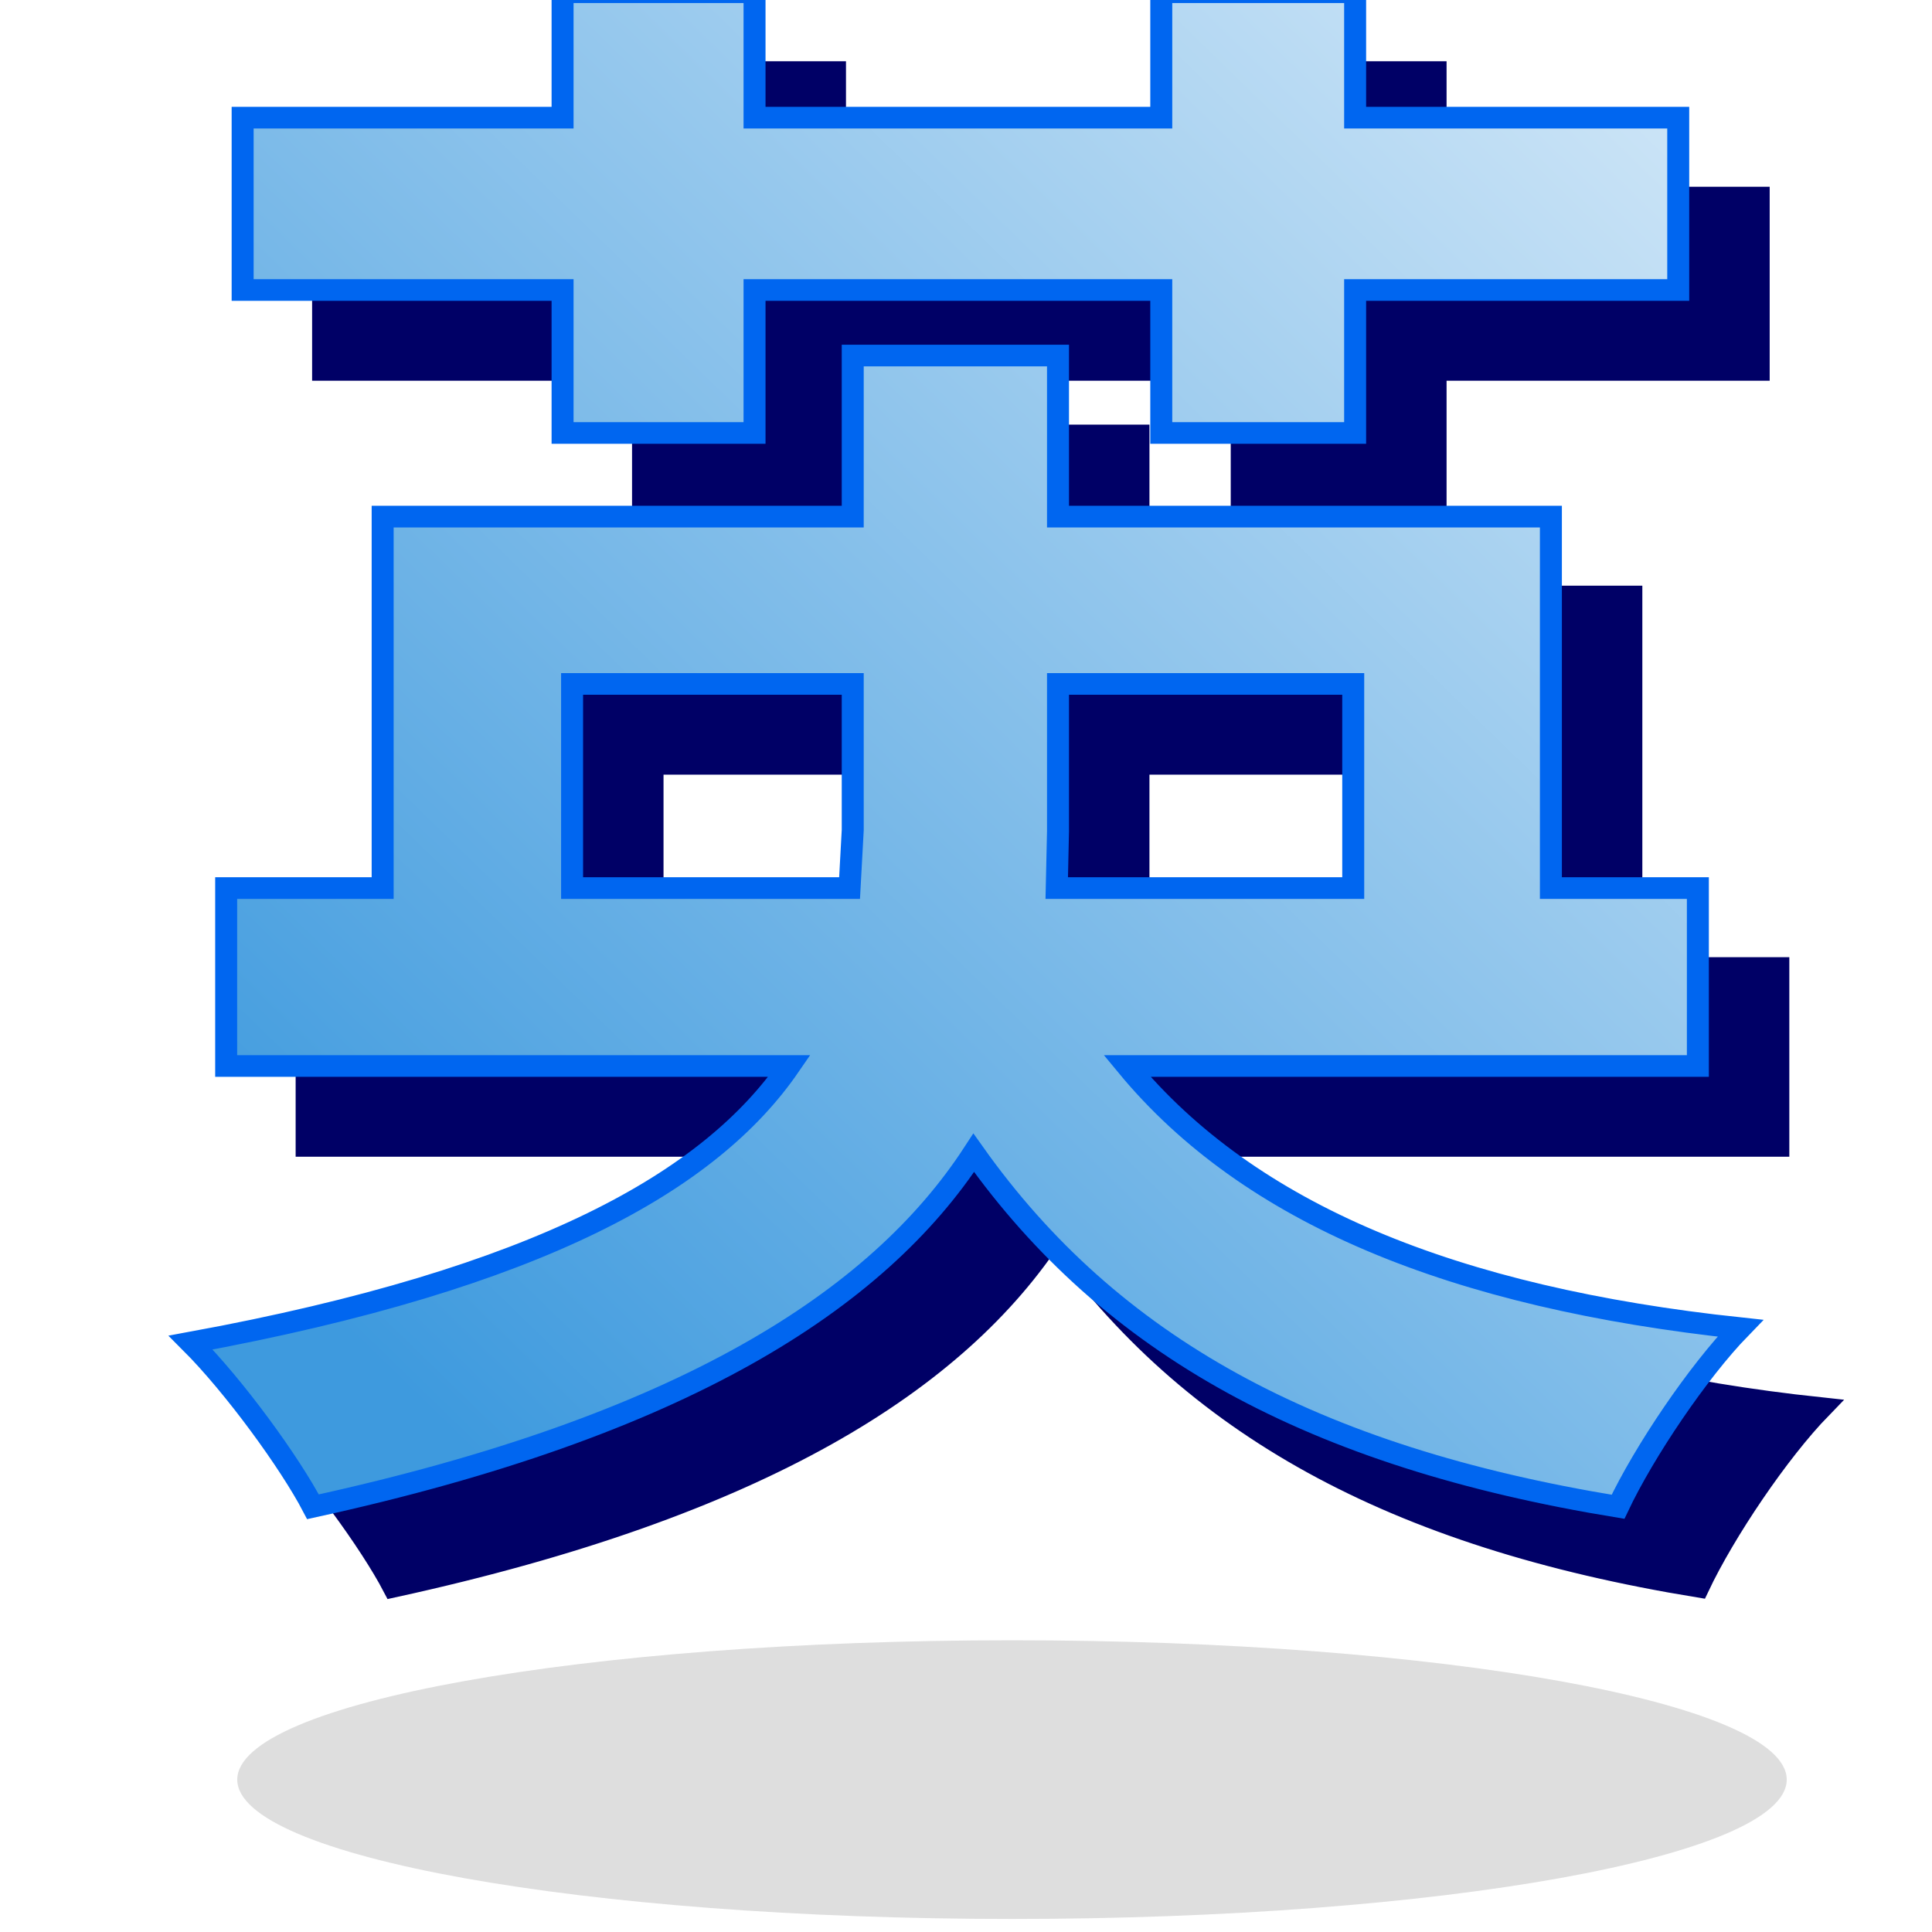
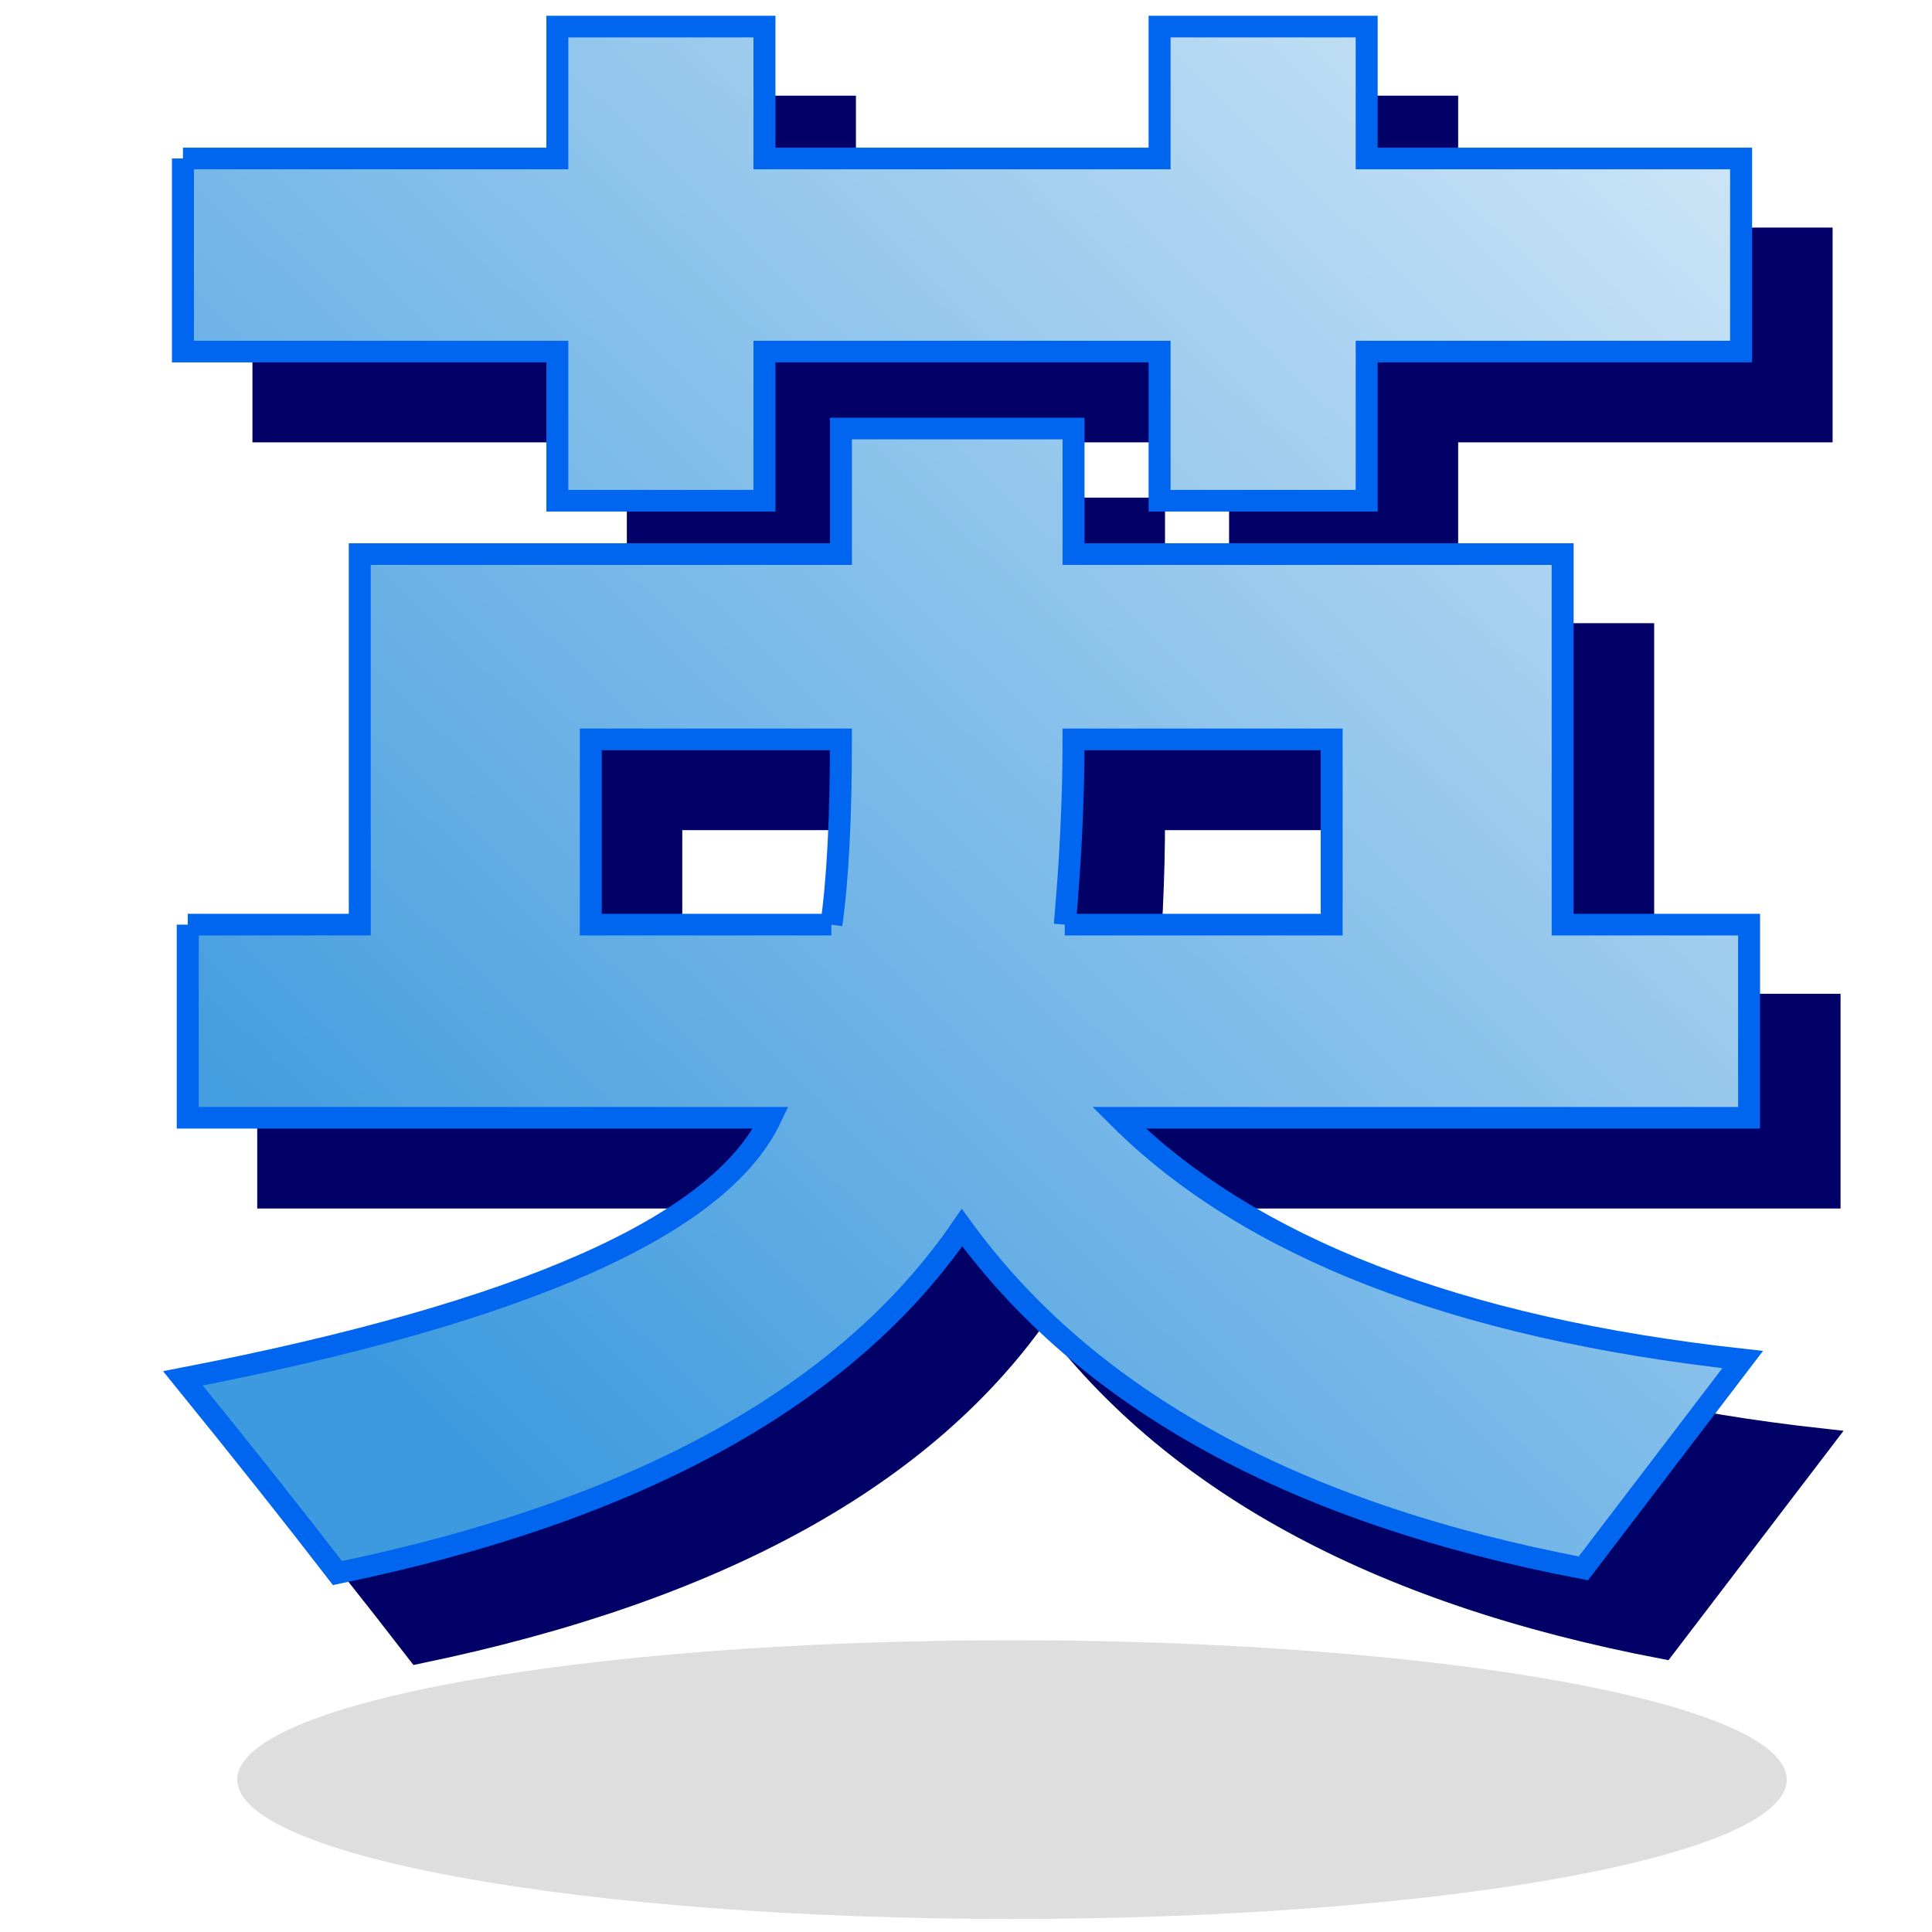
<svg xmlns="http://www.w3.org/2000/svg" xmlns:xlink="http://www.w3.org/1999/xlink" width="48px" height="48px" id="svg2383">
  <defs id="defs2385">
    <linearGradient id="linearGradient3165">
      <stop style="stop-color:#3e9ade;stop-opacity:1;" offset="0" id="stop3167" />
      <stop style="stop-color:#ffffff;stop-opacity:1;" offset="1" id="stop3169" />
    </linearGradient>
    <linearGradient xlink:href="#linearGradient3165" id="linearGradient3170" x1="9.429" y1="16.929" x2="21.286" y2="16.929" gradientUnits="userSpaceOnUse" />
    <linearGradient xlink:href="#linearGradient3165" id="linearGradient3182" x1="4" y1="22.214" x2="24.429" y2="22.214" gradientUnits="userSpaceOnUse" />
    <linearGradient xlink:href="#linearGradient3165" id="linearGradient3209" gradientUnits="userSpaceOnUse" x1="7.747" y1="27.428" x2="22.48" y2="13.873" />
    <linearGradient xlink:href="#linearGradient3165" id="linearGradient3213" gradientUnits="userSpaceOnUse" x1="8.405" y1="28.257" x2="23.511" y2="13.822" />
    <linearGradient xlink:href="#linearGradient3165" id="linearGradient3220" gradientUnits="userSpaceOnUse" x1="8.405" y1="28.257" x2="23.511" y2="13.822" />
    <linearGradient xlink:href="#linearGradient3165" id="linearGradient3226" gradientUnits="userSpaceOnUse" x1="8.405" y1="28.257" x2="23.511" y2="13.822" />
    <linearGradient xlink:href="#linearGradient3165" id="linearGradient3231" gradientUnits="userSpaceOnUse" x1="8.405" y1="28.257" x2="23.511" y2="13.822" />
    <linearGradient xlink:href="#linearGradient3165" id="linearGradient3234" gradientUnits="userSpaceOnUse" x1="8.405" y1="28.257" x2="23.511" y2="13.822" gradientTransform="matrix(0.7783402,0,0,0.8510982,20.29359,5.379176)" />
    <linearGradient xlink:href="#linearGradient3165" id="linearGradient3236" gradientUnits="userSpaceOnUse" x1="7.747" y1="27.428" x2="22.48" y2="13.873" />
    <linearGradient xlink:href="#linearGradient3165" id="linearGradient2404" gradientUnits="userSpaceOnUse" gradientTransform="matrix(1.45884,0,0,1.404898,49.19575,-11.08797)" x1="17.281" y1="29.757" x2="47.527" y2="0.757" />
    <linearGradient xlink:href="#linearGradient3165" id="linearGradient3183" x1="10.567" y1="37.848" x2="55.943" y2="-8.098" gradientUnits="userSpaceOnUse" gradientTransform="matrix(0.9452362,0,0,0.9452361,1.572825,0.5656012)" />
    <linearGradient xlink:href="#linearGradient3165" id="linearGradient3871" gradientUnits="userSpaceOnUse" gradientTransform="matrix(0.9452362,0,0,0.9452361,21.00127,7.171133)" x1="10.567" y1="37.848" x2="55.943" y2="-8.098" />
  </defs>
  <g id="layer1">
-     <text xml:space="preserve" style="font-size:40.237px;font-style:normal;font-variant:normal;font-weight:bold;font-stretch:normal;text-align:start;line-height:125%;writing-mode:lr-tb;text-anchor:start;fill:#000066;fill-opacity:1;stroke:#000066;stroke-width:0.542;stroke-linecap:butt;stroke-linejoin:miter;stroke-miterlimit:4;stroke-dasharray:none;stroke-opacity:1;font-family:'微软雅黑';-inkscape-font-specification:'微软雅黑 Bold'" x="5.593" y="36.007" id="text3867" transform="scale(1.007359,0.9926943)">
-       <tspan id="tspan3869" x="5.593" y="36.007" style="fill:#000066;fill-opacity:1;stroke:#000066;stroke-width:0.542;stroke-miterlimit:4;stroke-dasharray:none;stroke-opacity:1">英</tspan>
-     </text>
+     <path transform="scale(1.007359,0.9926943)" style="font-size:40.237px;font-style:normal;font-variant:normal;font-weight:bold;font-stretch:normal;text-align:start;line-height:125%;writing-mode:lr-tb;text-anchor:start;fill:#000066;fill-opacity:1;stroke:#000066;stroke-width:0.542;stroke-linecap:butt;stroke-linejoin:miter;stroke-miterlimit:4;stroke-opacity:1;font-family:'微软雅黑';-inkscape-font-specification:'微软雅黑 Bold'" d="M 6.497,5.966 L 15.731,5.966 L 15.731,2.666 L 20.839,2.666 L 20.839,5.966 L 30.584,5.966 L 30.584,2.666 L 35.692,2.666 L 35.692,5.966 L 44.927,5.966 L 44.927,10.8 L 35.692,10.8 L 35.692,14.532 L 30.584,14.532 L 30.584,10.8 L 20.839,10.8 L 20.839,14.532 L 15.731,14.532 L 15.731,10.8 L 6.497,10.8 L 6.497,5.966 M 6.615,25.142 L 10.859,25.142 L 10.859,15.868 L 22.725,15.868 L 22.725,12.725 L 28.462,12.725 L 28.462,15.868 L 40.526,15.868 L 40.526,25.142 L 45.123,25.142 L 45.123,29.975 L 29.582,29.975 C 32.791,33.223 37.919,35.24 44.966,36.026 L 41.036,41.252 C 33.911,39.877 28.803,37.035 25.712,32.726 C 22.87,36.93 17.735,39.812 10.309,41.37 C 9.235,39.956 7.964,38.332 6.497,36.498 C 14.906,34.847 19.739,32.673 20.997,29.975 L 6.615,29.975 L 6.615,25.142 M 28.246,25.142 L 34.828,25.142 L 34.828,20.505 L 28.462,20.505 C 28.462,21.972 28.39,23.518 28.246,25.142 M 22.49,25.142 C 22.647,24.029 22.725,22.483 22.725,20.505 L 16.556,20.505 L 16.556,25.142 L 22.49,25.142" id="text3867" />
    <path style="opacity:1;fill:#6b6b6b;fill-opacity:0.221;stroke:none;stroke-width:0.378;stroke-linejoin:round;stroke-miterlimit:4;stroke-dasharray:none;stroke-dashoffset:0;stroke-opacity:1" id="path2390" d="M 41,45.357 A 15.643,2.357 0 1 1 9.714,45.357 A 15.643,2.357 0 1 1 41,45.357 z" transform="matrix(1.230458,0,0,1.468798,-6.058047,-22.40621)" />
    <text xml:space="preserve" style="font-size:12px;font-style:normal;font-weight:bold;fill:#000000;fill-opacity:1;stroke:none;stroke-width:1px;stroke-linecap:butt;stroke-linejoin:miter;stroke-opacity:1;font-family:Bitstream Vera Sans" x="14.429" y="15.714" id="text2387">
      <tspan id="tspan2389" x="14.429" y="15.714" />
    </text>
    <text xml:space="preserve" style="font-size:12px;font-style:normal;font-weight:normal;fill:#000000;fill-opacity:1;stroke:none;stroke-width:1px;stroke-linecap:butt;stroke-linejoin:miter;stroke-opacity:1;font-family:Bitstream Vera Sans" x="17" y="16.714" id="text2396">
      <tspan id="tspan2398" x="17" y="16.714" style="font-style:normal;font-weight:bold" />
    </text>
    <path style="font-size:28px;font-style:normal;font-variant:normal;font-weight:bold;font-stretch:normal;text-align:start;line-height:125%;writing-mode:lr-tb;text-anchor:start;fill:url(#linearGradient2404);fill-opacity:1;stroke:#0066f0;stroke-width:0.573;stroke-linecap:butt;stroke-linejoin:miter;stroke-miterlimit:4;stroke-dasharray:none;stroke-opacity:1;font-family:'微软雅黑';-inkscape-font-specification:'微软雅黑 Bold'" d="M 80.515,-1.561 L 80.515,5.244 L 65.653,5.244 L 65.653,26.888 L 71.534,26.888 L 71.534,24.122 L 80.515,24.122 L 80.515,36.503 L 86.579,36.503 L 86.579,24.122 L 95.56,24.122 L 95.56,26.8 L 101.44,26.8 L 101.44,5.244 L 86.579,5.244 L 86.579,-1.561 L 80.515,-1.561 z M 71.534,10.556 L 80.515,10.556 L 80.515,18.854 L 71.534,18.854 L 71.534,10.556 z M 86.579,10.556 L 95.56,10.556 L 95.56,18.854 L 86.579,18.854 L 86.579,10.556 z" id="text2400" />
-     <text xml:space="preserve" style="font-size:40.237px;font-style:normal;font-variant:normal;font-weight:bold;font-stretch:normal;text-align:start;line-height:125%;writing-mode:lr-tb;text-anchor:start;fill:url(#linearGradient3183);fill-opacity:1;stroke:#0066f0;stroke-width:0.542;stroke-linecap:butt;stroke-linejoin:miter;stroke-miterlimit:4;stroke-dasharray:none;stroke-opacity:1;font-family:'微软雅黑';-inkscape-font-specification:'微软雅黑 Bold'" x="3.608" y="34.006" id="text2398" transform="scale(1.007359,0.9926943)">
-       <tspan id="tspan2400" x="3.608" y="34.006" style="fill:url(#linearGradient3183);fill-opacity:1;stroke-width:0.542;stroke-miterlimit:4;stroke-dasharray:none">英</tspan>
-     </text>
+     <path transform="scale(1.007359,0.9926943)" style="font-size:40.237px;font-style:normal;font-variant:normal;font-weight:bold;font-stretch:normal;text-align:start;line-height:125%;writing-mode:lr-tb;text-anchor:start;fill:url(#linearGradient3183);fill-opacity:1;stroke:#0066f0;stroke-width:0.542;stroke-linecap:butt;stroke-linejoin:miter;stroke-miterlimit:4;stroke-opacity:1;font-family:'微软雅黑';-inkscape-font-specification:'微软雅黑 Bold'" d="M 4.512,3.966 L 13.746,3.966 L 13.746,0.665 L 18.854,0.665 L 18.854,3.966 L 28.599,3.966 L 28.599,0.665 L 33.707,0.665 L 33.707,3.966 L 42.941,3.966 L 42.941,8.799 L 33.707,8.799 L 33.707,12.532 L 28.599,12.532 L 28.599,8.799 L 18.854,8.799 L 18.854,12.532 L 13.746,12.532 L 13.746,8.799 L 4.512,8.799 L 4.512,3.966 M 4.63,23.141 L 8.873,23.141 L 8.873,13.868 L 20.74,13.868 L 20.74,10.725 L 26.477,10.725 L 26.477,13.868 L 38.54,13.868 L 38.54,23.141 L 43.138,23.141 L 43.138,27.975 L 27.597,27.975 C 30.806,31.223 35.934,33.24 42.98,34.026 L 39.051,39.252 C 31.926,37.877 26.818,35.034 23.726,30.725 C 20.884,34.93 15.75,37.811 8.323,39.37 C 7.249,37.955 5.979,36.331 4.512,34.497 C 12.921,32.847 17.754,30.673 19.011,27.975 L 4.63,27.975 L 4.63,23.141 M 26.261,23.141 L 32.843,23.141 L 32.843,18.505 L 26.477,18.505 C 26.477,19.972 26.405,21.517 26.261,23.141 M 20.504,23.141 C 20.661,22.028 20.74,20.483 20.74,18.505 L 14.571,18.505 L 14.571,23.141 L 20.504,23.141" id="text2398" />
  </g>
</svg>
